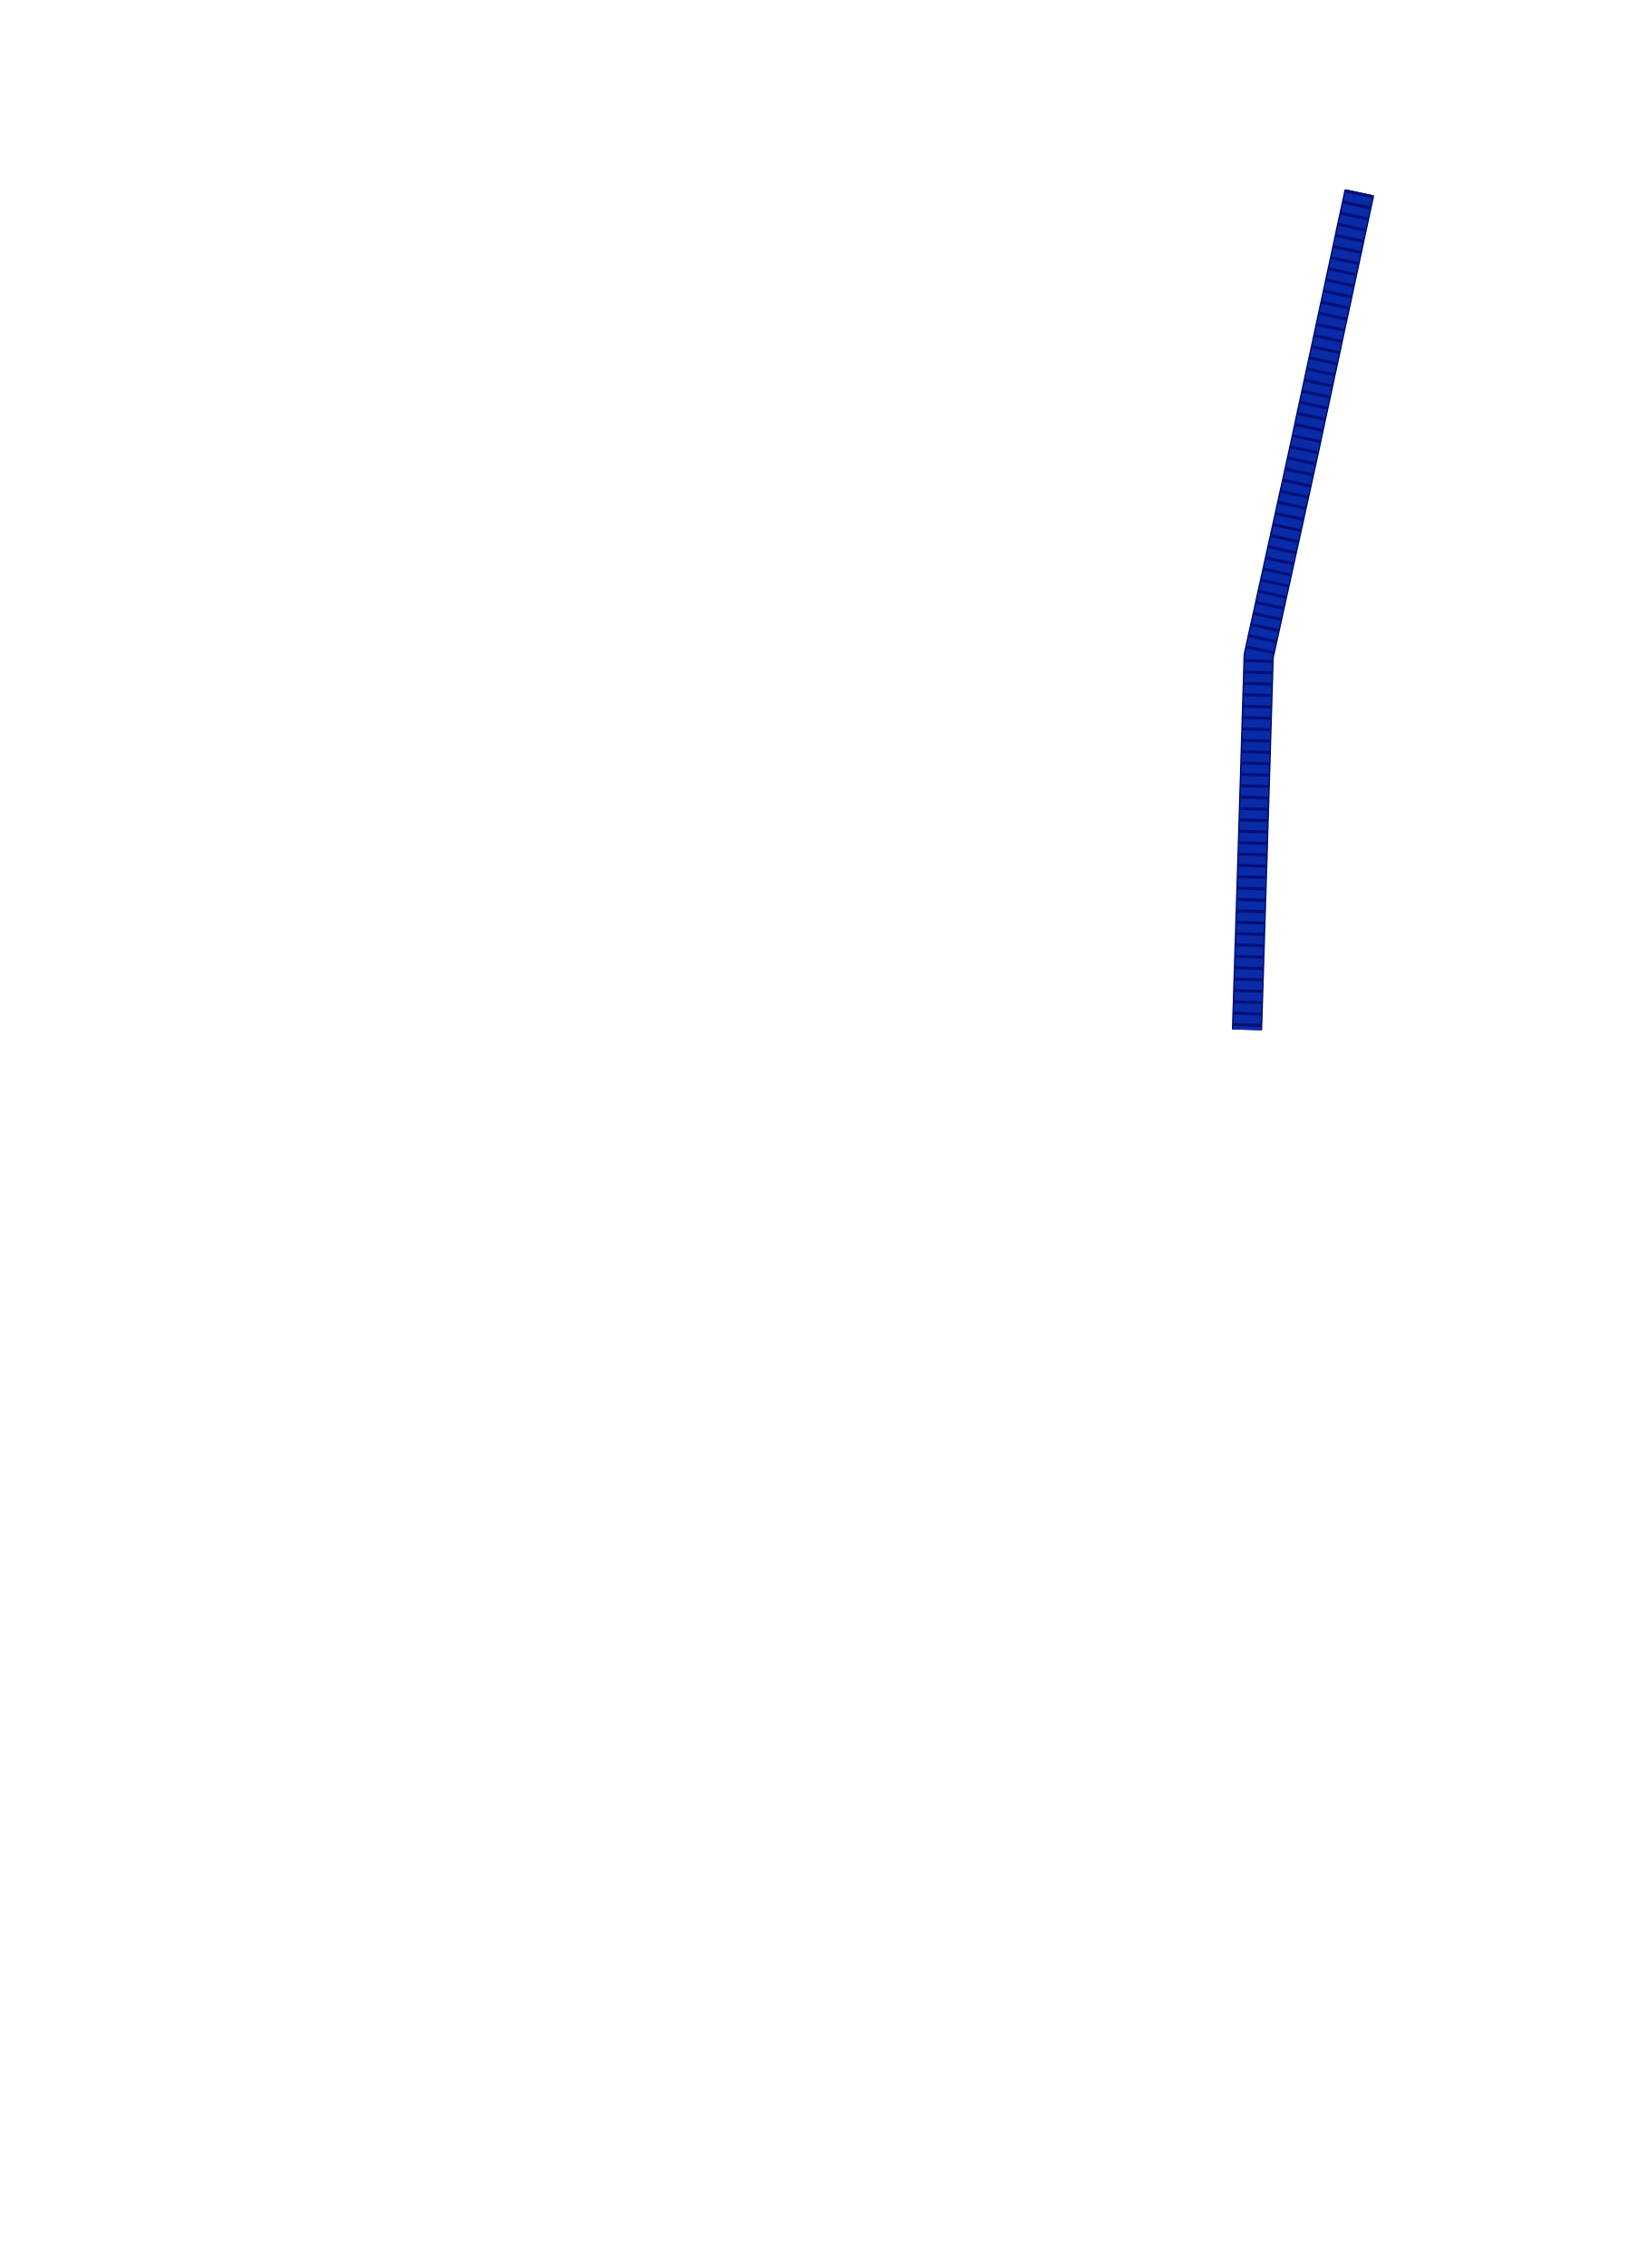
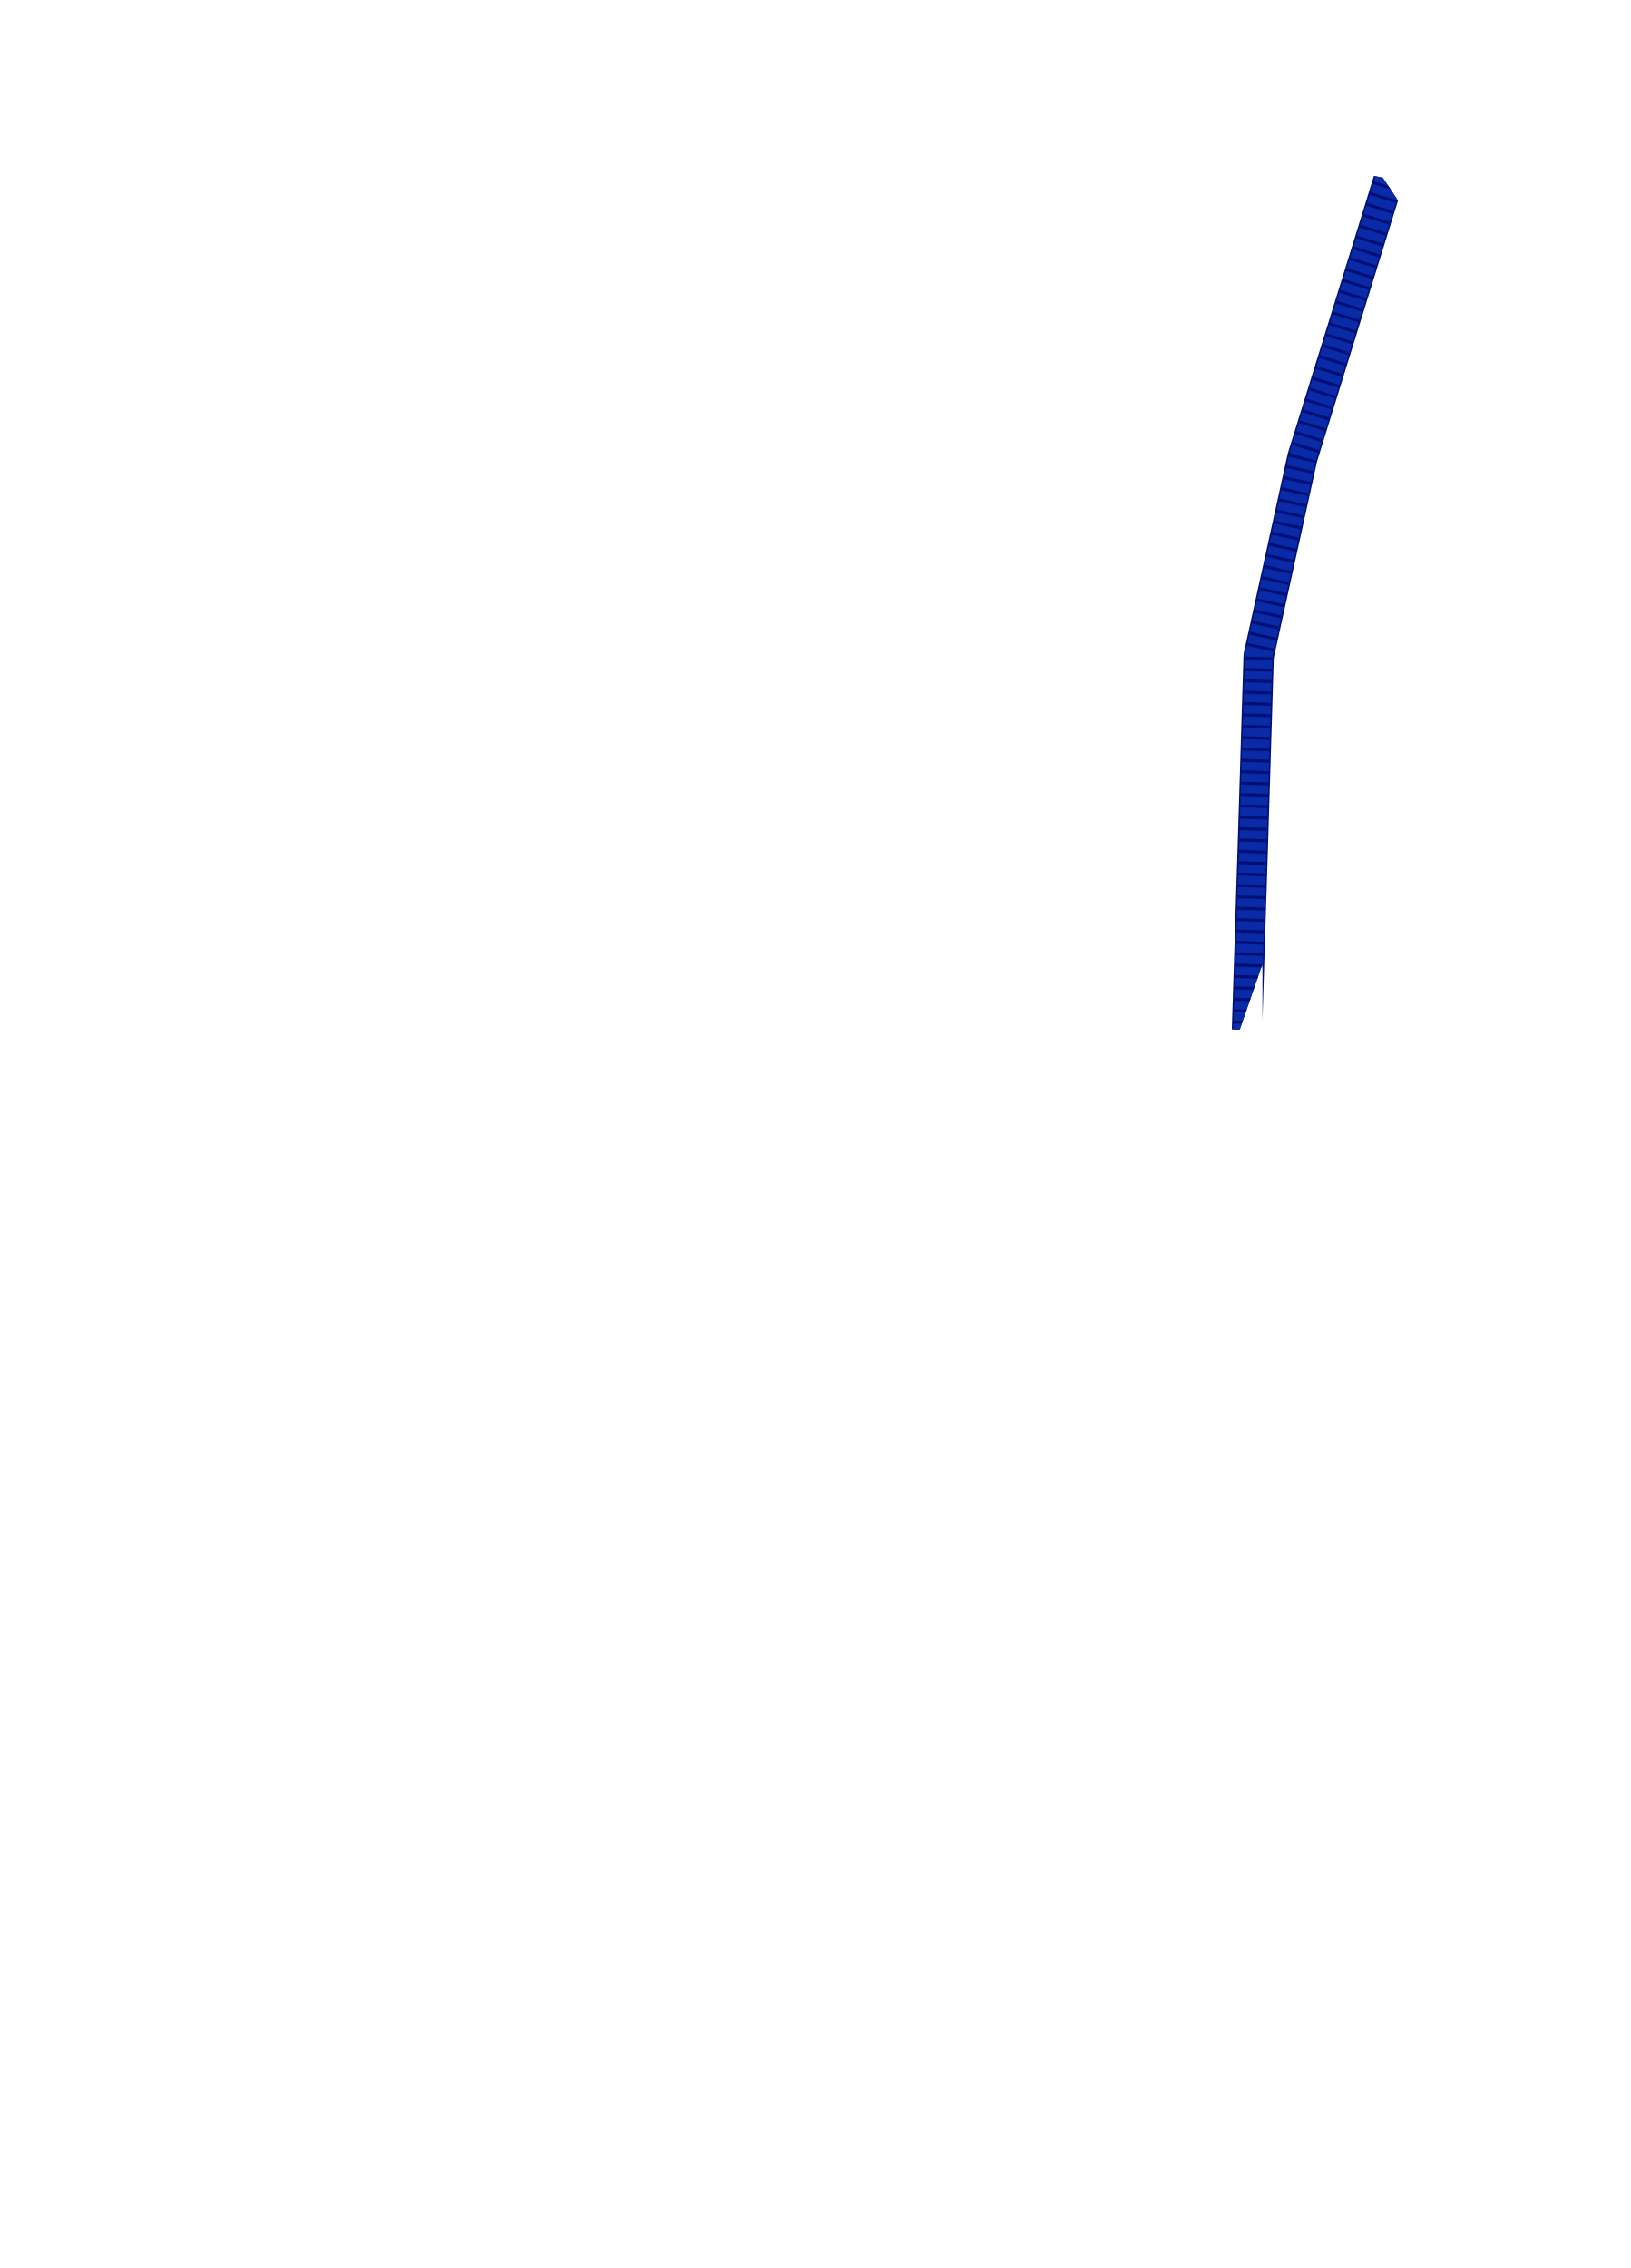
<svg xmlns="http://www.w3.org/2000/svg" width="21.496in" height="29.896in" viewBox="0 0 2149.56 2989.6" data-asset-id="garment-blues-class-b-blouse-female-long-cord-region" data-source="original" data-units="0.01in">
  <defs>
    <linearGradient id="garment-blues-class-b-blouse-female-long-cord-region__coatShade" gradientUnits="userSpaceOnUse" x1="-12" y1="0" x2="12" y2="0">
      <stop offset="0" stop-color="#000" stop-opacity=".30" />
      <stop offset=".12" stop-color="#000" stop-opacity=".08" />
      <stop offset=".3" stop-color="#000" stop-opacity="0" />
      <stop offset=".7" stop-color="#000" stop-opacity="0" />
      <stop offset=".88" stop-color="#000" stop-opacity=".08" />
      <stop offset="1" stop-color="#000" stop-opacity=".30" />
    </linearGradient>
    <linearGradient id="garment-blues-class-b-blouse-female-long-cord-region__topLight" x1="0" y1="0" x2="0" y2="1">
      <stop offset="0" stop-color="#fff" stop-opacity=".10" />
      <stop offset="1" stop-color="#fff" stop-opacity="0" />
    </linearGradient>
    <radialGradient id="garment-blues-class-b-blouse-female-long-cord-region__btn" cx=".4" cy=".35" r=".8">
      <stop offset="0" stop-color="#ffffff" />
      <stop offset=".6" stop-color="#cfd3da" />
      <stop offset="1" stop-color="#8d939e" />
    </radialGradient>
    <linearGradient id="garment-blues-class-b-blouse-female-long-cord-region__plate" x1="0" y1="0" x2="0" y2="1">
      <stop offset="0" stop-color="#e4e6ea" />
      <stop offset="1" stop-color="#a9aeb8" />
    </linearGradient>
  </defs>
  <g id="garment-blues-class-b-blouse-female-long-cord-region__art" transform="translate(1074.782 10.000) scale(100)">
-     <g id="garment-blues-class-b-blouse-female-long-cord-region__cord">
-       <path id="garment-blues-class-b-blouse-female-long-cord-region__cord-path" d="M7.173,2.436L6.422,5.929L5.845,8.547L5.768,11.050L5.691,13.475" fill="none" stroke="#011077" stroke-width="0.400" stroke-linejoin="round" stroke-linecap="butt" />
-       <path d="M7.173,2.436L6.422,5.929L5.845,8.547L5.768,11.050L5.691,13.475" fill="none" stroke="#0a2ba8" stroke-width="0.360" stroke-linejoin="round" stroke-linecap="butt" />
-       <path d="M7.173,2.436L6.422,5.929L5.845,8.547L5.768,11.050L5.691,13.475" fill="none" stroke="#011077" stroke-width="0.360" stroke-dasharray="0.040 0.110" stroke-linejoin="round" stroke-linecap="butt" />
+     <defs>
+       <clipPath id="garment-blues-class-b-blouse-female-long-cord-region__cordClip">
+         <path d="M-2.256,0.033L-2.179,0.082L-1.789,0.764L-1.378,1.347L-0.735,1.846L-0.195,2.060L0.225,2.051L0.735,1.846L1.125,1.579L1.485,1.231L2.179,0.082L2.269,0.042L3.315,1.249L3.555,1.454L7.481,2.243L7.829,2.764L8.430,3.605L9.193,4.536L10.082,6.407L10.365,8.402L10.523,11.114L10.548,11.328L10.449,11.582L10.370,11.987L9.831,14.824L9.255,21.776L9.174,22.231L9.028,22.400L8.891,23.834L8.805,23.914L8.325,23.896L6.709,23.709L6.654,23.616L6.675,23.273L6.821,22.182L6.194,22.432L6.275,22.832L6.355,23.232L6.420,23.632L6.499,24.032L6.561,24.432L6.609,24.832L6.653,25.232L6.696,25.632L6.735,26.032L6.757,26.432L6.780,26.832L6.780,27.232L6.780,27.632L6.761,27.999L6.679,28.075L6.624,29.010L6.564,29.478L6.512,29.558L3.045,29.642L-0.705,29.696L-6.465,29.571L-6.564,29.478L-6.679,28.075L-6.761,27.999L-6.780,27.749L-6.780,27.349L-6.780,26.949L-6.771,26.549L-6.735,26.149L-6.715,25.749L-6.663,25.349L-6.623,24.949L-6.575,24.549L-6.518,24.149L-6.443,23.749L-6.375,23.349L-6.298,22.949L-6.218,22.549L-6.821,22.182L-6.675,23.273L-6.688,23.692L-7.335,23.803L-8.805,23.914L-8.891,23.834L-9.028,22.400L-9.191,22.177L-9.831,14.824L-10.370,11.987L-10.449,11.582L-10.548,11.328L-10.523,11.114L-10.365,8.402L-10.146,6.812L-8.998,4.287L-8.190,3.289L-7.502,2.256L-3.555,1.454L-3.315,1.249ZM-5.895,12.605L-5.505,13.733L-5.175,14.419L-4.701,15.610L-4.545,16.165L-4.485,16.820L-4.617,17.281L-4.791,17.506L-4.965,18.036L-4.977,18.192L-5.433,19.470L-6.081,21.652L-6.267,22.525L-6.291,22.575L-6.297,22.463L-6.255,22.026L-6.255,21.340L-6.195,21.091L-6.195,20.187L-6.135,19.844L-6.105,18.347L-6.045,17.973L-6.045,17.163L-5.955,15.822L-5.955,14.669L-5.895,14.170ZM5.895,12.605L5.895,14.170L5.955,14.669L5.955,15.822L6.045,17.163L6.045,17.973L6.105,18.347L6.135,19.844L6.195,20.187L6.195,21.091L6.255,21.340L6.255,22.026L6.297,22.463L6.291,22.575L6.267,22.525L6.081,21.652L5.433,19.470L4.977,18.192L4.965,18.036L4.791,17.506L4.617,17.281L4.485,16.820L4.545,16.165L4.701,15.610L5.175,14.419L5.505,13.733Z" clip-rule="evenodd" />
+       </clipPath>
+     </defs>
+     <g clip-path="url(#garment-blues-class-b-blouse-female-long-cord-region__cordClip)">
+       <g id="garment-blues-class-b-blouse-female-long-cord-region__cord">
+         <path id="garment-blues-class-b-blouse-female-long-cord-region__cord-path" d="M7.669,1.911L6.422,5.929L5.845,8.547L5.768,11.050L5.691,13.475" fill="none" stroke="#011077" stroke-width="0.400" stroke-linejoin="round" stroke-linecap="butt" />
+         <path d="M7.669,1.911L6.422,5.929L5.845,8.547L5.768,11.050L5.691,13.475" fill="none" stroke="#0a2ba8" stroke-width="0.360" stroke-linejoin="round" stroke-linecap="butt" />
+         <path d="M7.669,1.911L6.422,5.929L5.845,8.547L5.768,11.050L5.691,13.475" fill="none" stroke="#011077" stroke-width="0.360" stroke-dasharray="0.040 0.110" stroke-linejoin="round" stroke-linecap="butt" />
+       </g>
    </g>
  </g>
</svg>
